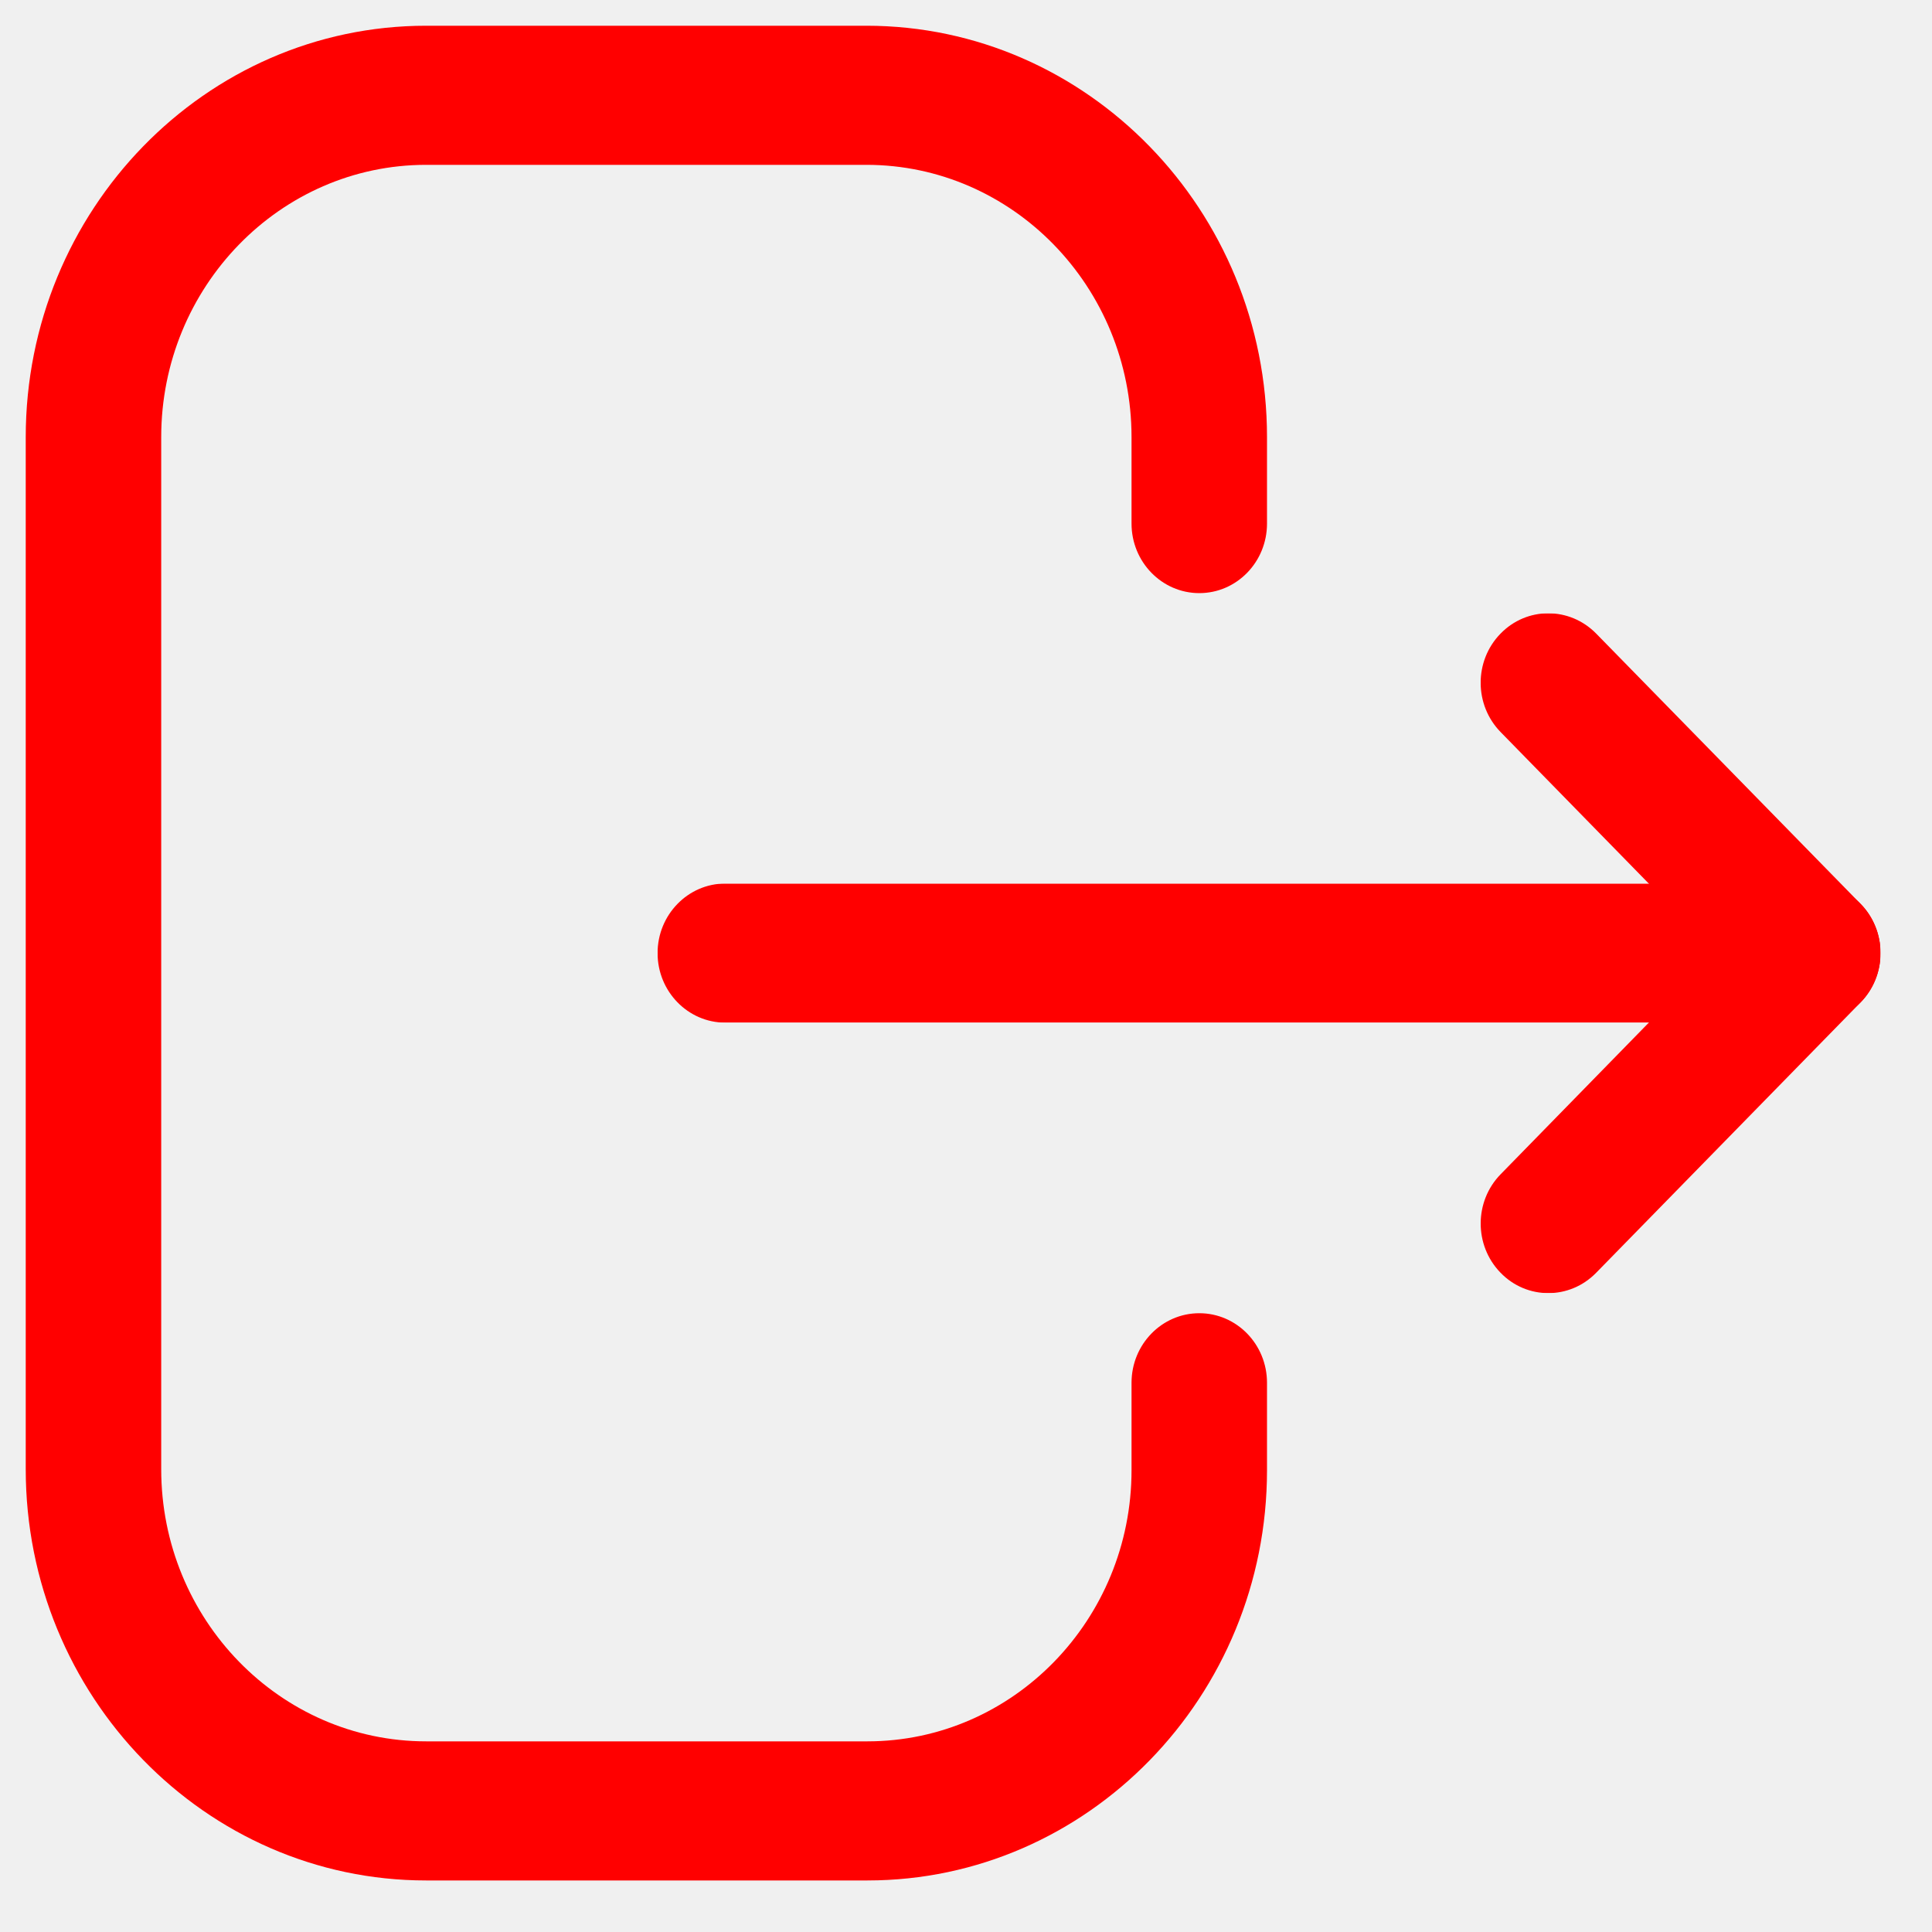
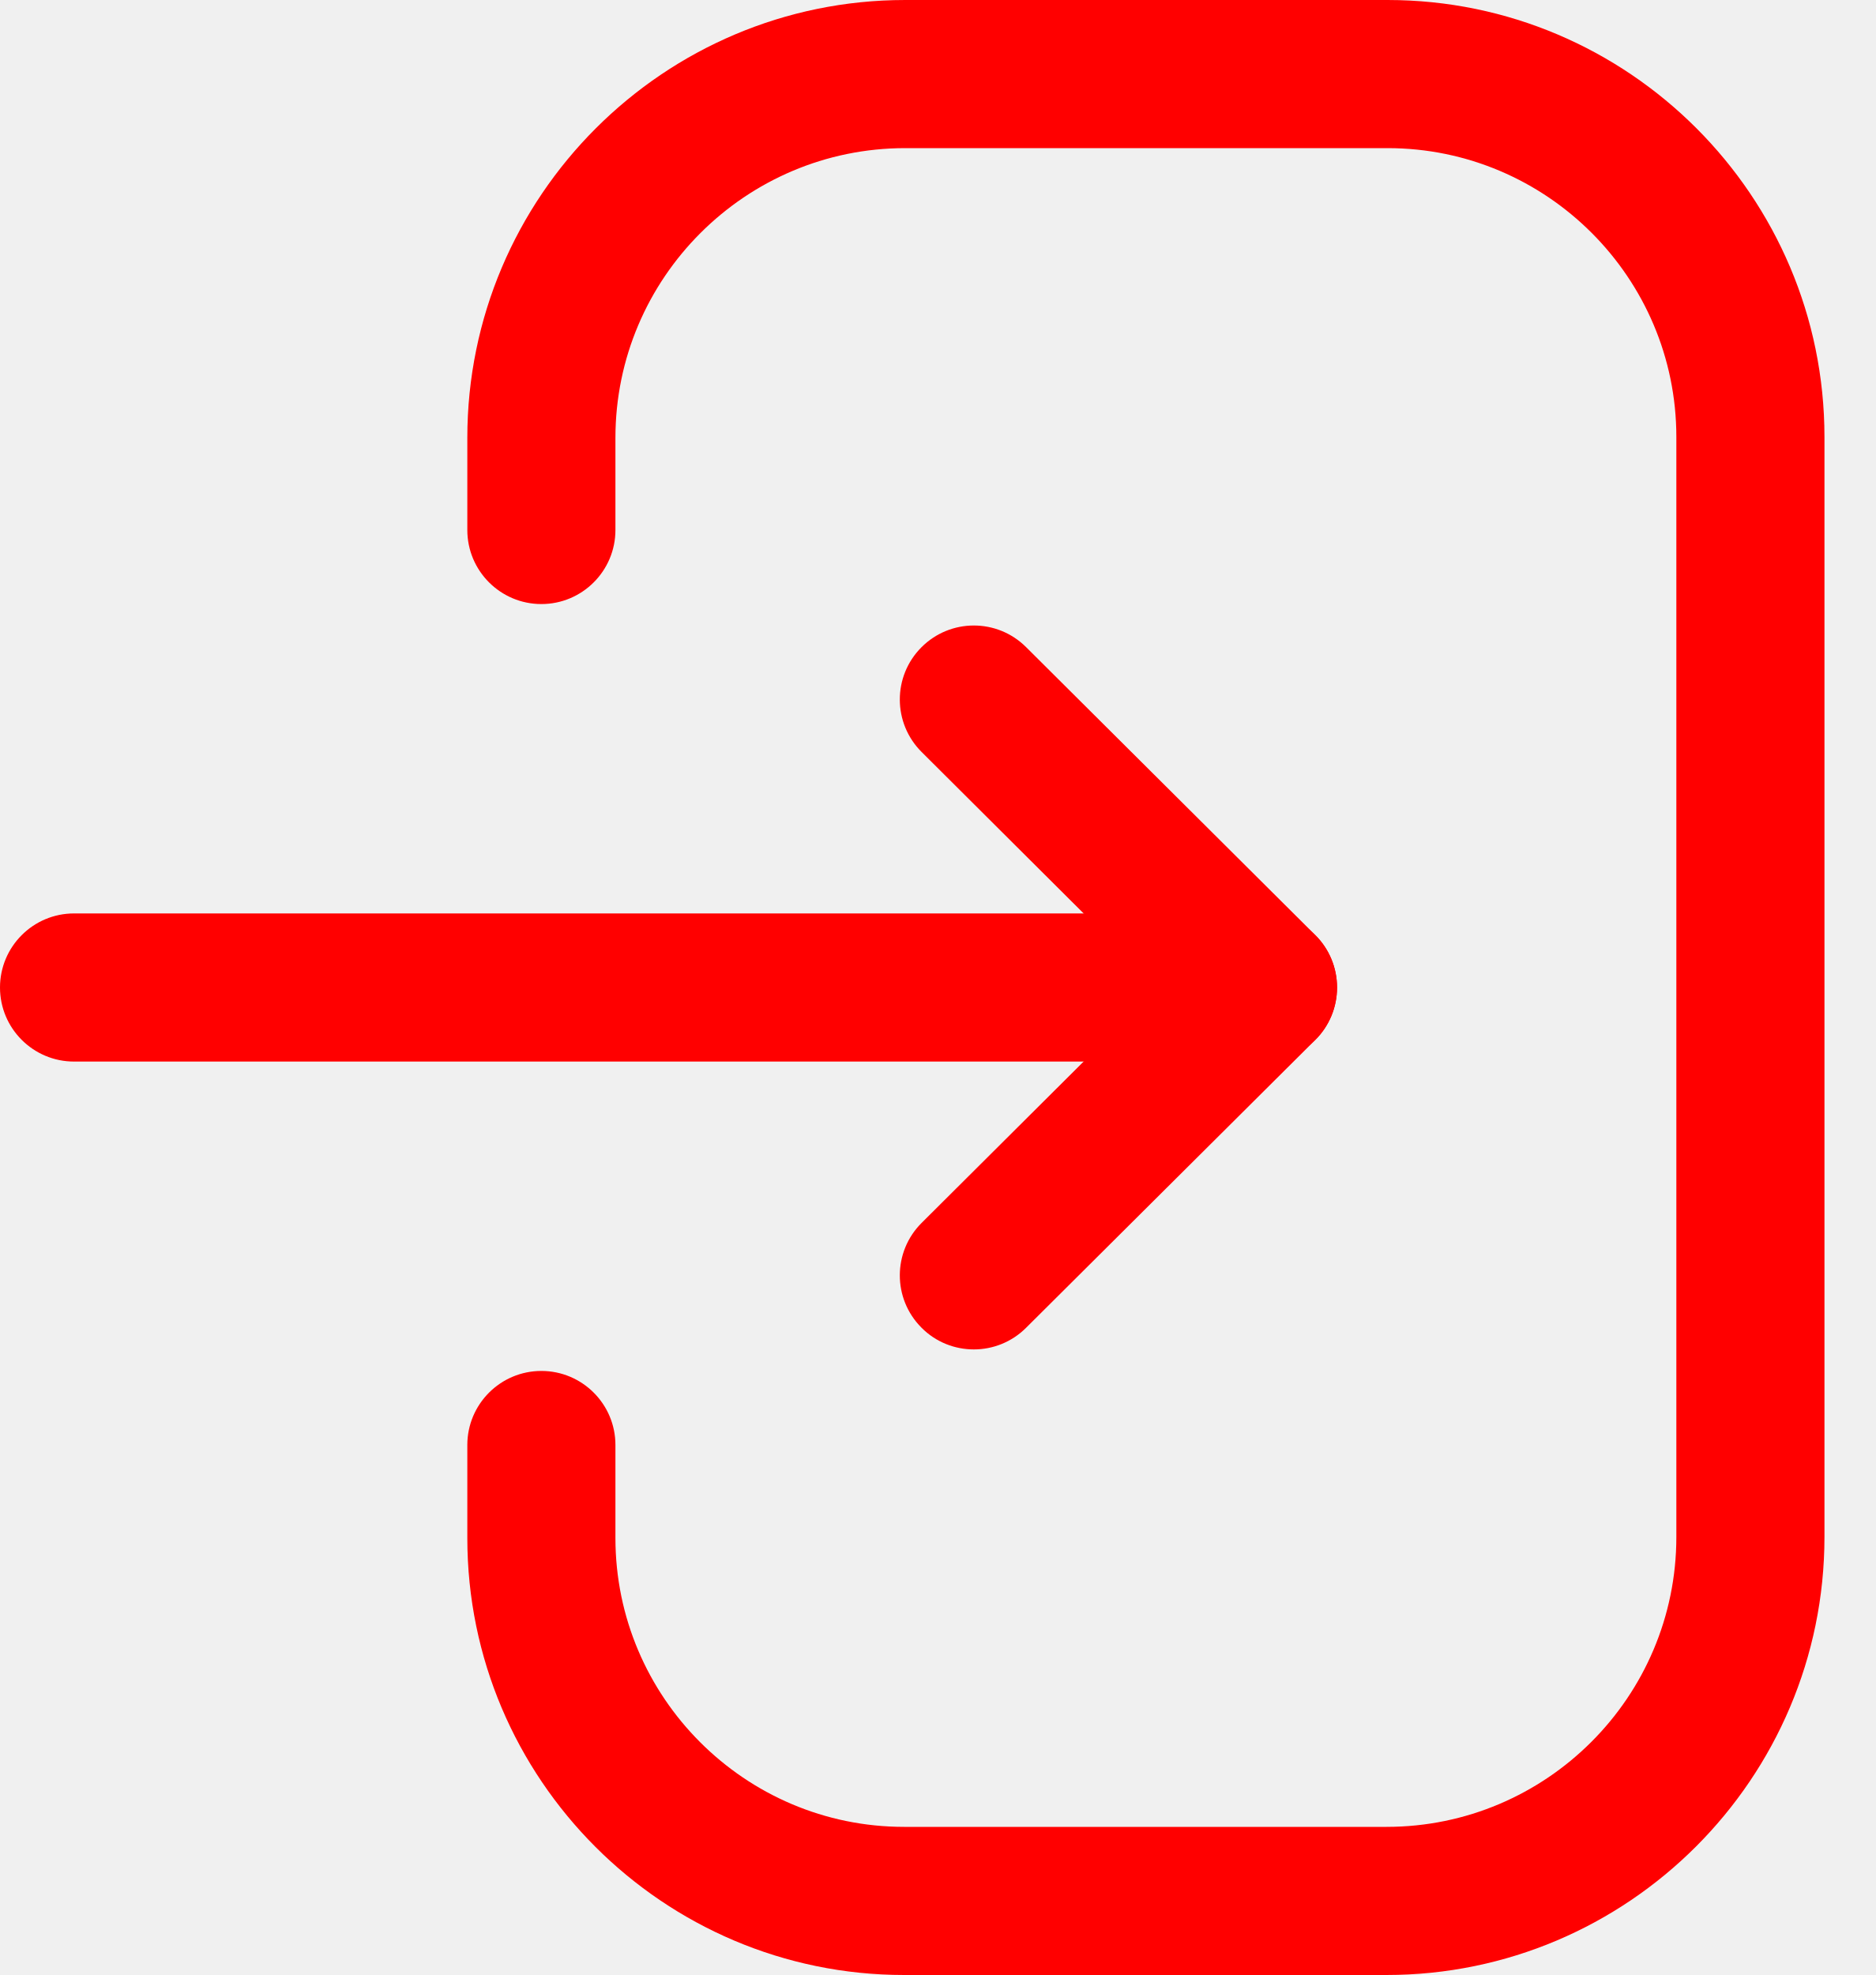
- <svg xmlns="http://www.w3.org/2000/svg" width="25" height="25" viewBox="0 0 25 25" fill="none">
-   <path fill-rule="evenodd" clip-rule="evenodd" d="M11.224 24.333H5.514C2.658 24.333 0.333 21.947 0.333 19.011V5.657C0.333 2.721 2.658 0.333 5.514 0.333H11.211C14.07 0.333 16.395 2.721 16.395 5.657V6.775C16.395 7.272 16.003 7.675 15.519 7.675C15.035 7.675 14.642 7.272 14.642 6.775V5.657C14.642 3.713 13.103 2.133 11.211 2.133H5.514C3.624 2.133 2.086 3.713 2.086 5.657V19.011C2.086 20.954 3.624 22.533 5.514 22.533H11.224C13.108 22.533 14.642 20.959 14.642 19.024V17.893C14.642 17.396 15.035 16.993 15.519 16.993C16.003 16.993 16.395 17.396 16.395 17.893V19.024C16.395 21.953 14.074 24.333 11.224 24.333" fill="#FF0000" />
-   <mask id="mask0_12_3" style="mask-type:luminance" maskUnits="userSpaceOnUse" x="8" y="11" width="17" height="3">
-     <path fill-rule="evenodd" clip-rule="evenodd" d="M8.509 11.433H24.334V13.233H8.509V11.433Z" fill="white" />
-   </mask>
-   <g mask="url(#mask0_12_3)">
-     <path fill-rule="evenodd" clip-rule="evenodd" d="M23.457 13.233H9.386C8.902 13.233 8.509 12.83 8.509 12.333C8.509 11.837 8.902 11.433 9.386 11.433H23.457C23.941 11.433 24.334 11.837 24.334 12.333C24.334 12.83 23.941 13.233 23.457 13.233" fill="#FF0000" />
-   </g>
-   <mask id="mask1_12_3" style="mask-type:luminance" maskUnits="userSpaceOnUse" x="19" y="7" width="6" height="10">
-     <path fill-rule="evenodd" clip-rule="evenodd" d="M19.16 7.936H24.334V16.733H19.16V7.936Z" fill="white" />
-   </mask>
-   <g mask="url(#mask1_12_3)">
-     <path fill-rule="evenodd" clip-rule="evenodd" d="M20.036 16.733C19.811 16.733 19.586 16.645 19.415 16.467C19.074 16.115 19.075 15.546 19.418 15.195L22.215 12.333L19.418 9.473C19.075 9.122 19.073 8.553 19.415 8.201C19.756 7.848 20.31 7.848 20.654 8.198L24.076 11.696C24.242 11.864 24.334 12.095 24.334 12.333C24.334 12.572 24.242 12.803 24.076 12.971L20.654 16.47C20.483 16.645 20.259 16.733 20.036 16.733" fill="#FF0000" />
-   </g>
+ <svg xmlns="http://www.w3.org/2000/svg" width="19" height="20" viewBox="0 0 19 20" fill="none">
+   <path fill-rule="evenodd" clip-rule="evenodd" d="M12.791 10.75H0.75C0.336 10.75 0 10.414 0 10C0 9.586 0.336 9.25 0.75 9.25H12.791C13.205 9.25 13.541 9.586 13.541 10C13.541 10.414 13.205 10.75 12.791 10.75" fill="#FF0000" />
+   <path fill-rule="evenodd" clip-rule="evenodd" d="M9.863 13.665C9.671 13.665 9.478 13.592 9.332 13.444C9.039 13.15 9.041 12.676 9.334 12.384L11.728 10L9.334 7.615C9.041 7.323 9.039 6.849 9.332 6.555C9.625 6.261 10.099 6.261 10.392 6.553L13.321 9.469C13.463 9.609 13.542 9.801 13.542 10C13.542 10.199 13.463 10.391 13.321 10.531L10.392 13.446C10.246 13.592 10.054 13.665 9.863 13.665" fill="#FF0000" />
+   <path fill-rule="evenodd" clip-rule="evenodd" d="M14.042 20H9.157C6.718 20 4.733 18.015 4.733 15.575V14.633C4.733 14.219 5.069 13.883 5.483 13.883C5.897 13.883 6.233 14.219 6.233 14.633V15.575C6.233 17.187 7.545 18.5 9.157 18.5H14.042C15.661 18.5 16.978 17.184 16.978 15.564V4.425C16.978 2.813 15.665 1.5 14.053 1.5H9.168C7.55 1.5 6.233 2.816 6.233 4.434V5.367C6.233 5.781 5.897 6.117 5.483 6.117C5.069 6.117 4.733 5.781 4.733 5.367V4.434C4.733 1.989 6.723 0 9.168 0H14.053C16.492 0 18.478 1.985 18.478 4.425V15.564C18.478 18.01 16.487 20 14.042 20" fill="#FF0000" />
</svg>
